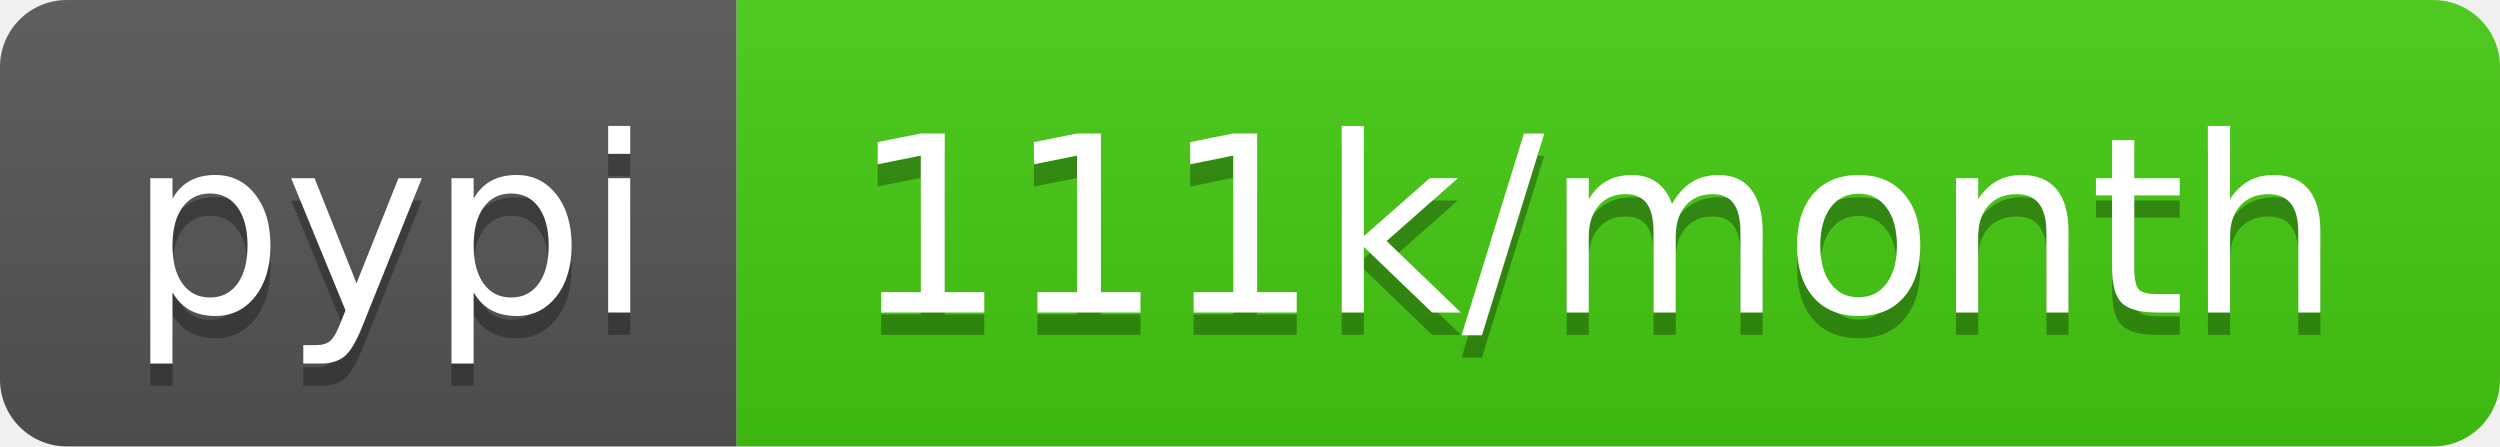
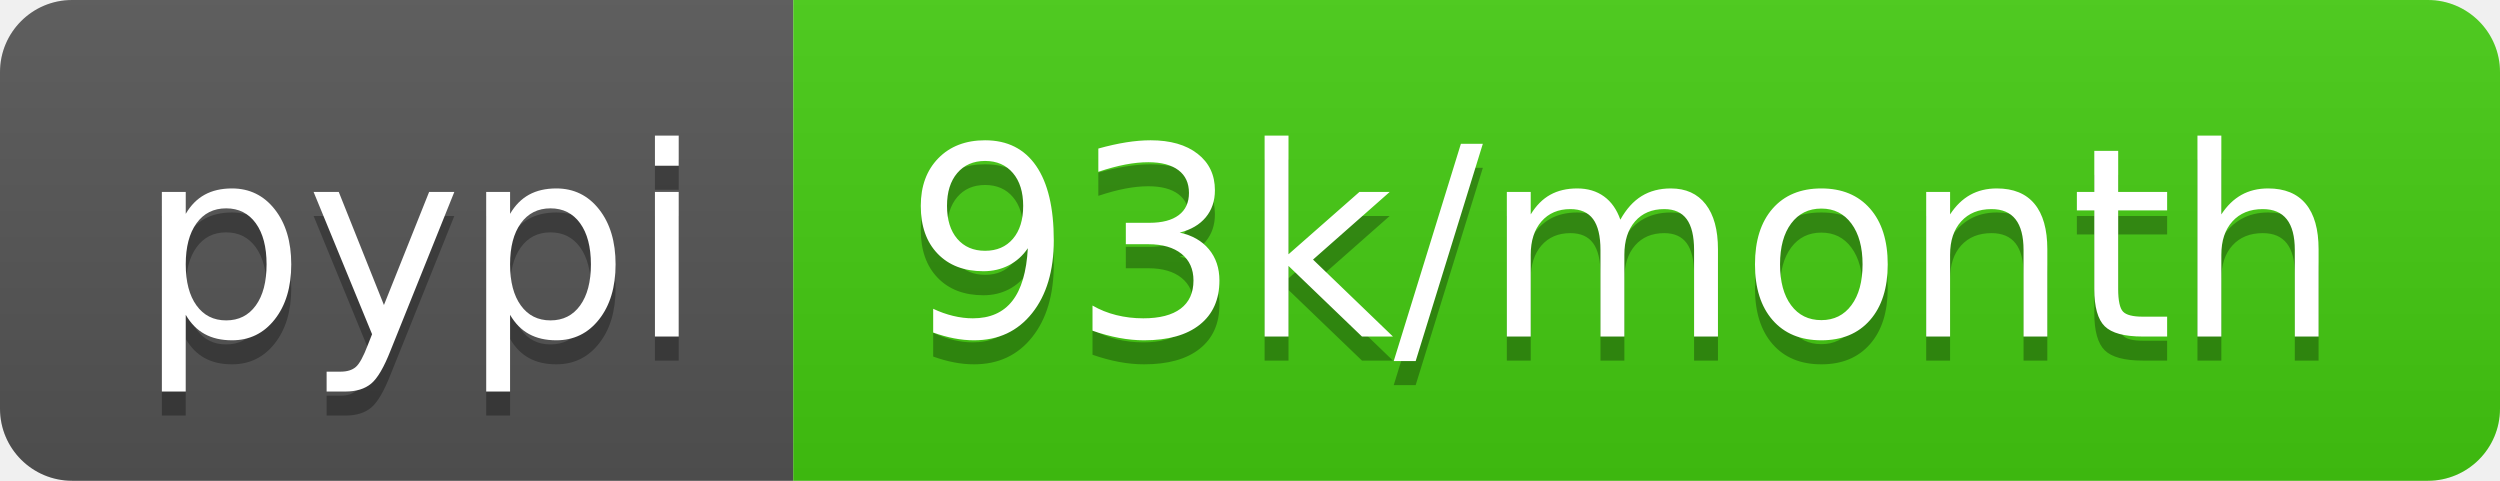
- <svg xmlns="http://www.w3.org/2000/svg" width="112" height="20">
+ <svg xmlns="http://www.w3.org/2000/svg" width="104" height="20">
  <linearGradient id="b" x2="0" y2="100%">
    <stop offset="0" stop-color="#bbb" stop-opacity=".1" />
    <stop offset="1" stop-opacity=".1" />
  </linearGradient>
  <clipPath id="a">
-     <rect width="112" height="20" rx="3" fill="#fff" />
+     <rect width="104" height="20" rx="3" fill="#fff" />
  </clipPath>
  <g clip-path="url(#a)">
    <path fill="#555" d="M0 0h33v20H0z" />
-     <path fill="#4c1" d="M33 0h79v20H33z" />
-     <path fill="url(#b)" d="M0 0h112v20H0z" />
+     <path fill="#4c1" d="M33 0h71v20H33z" />
+     <path fill="url(#b)" d="M0 0h104v20H0z" />
  </g>
  <g fill="#fff" text-anchor="middle" font-family="DejaVu Sans,Verdana,Geneva,sans-serif" font-size="110">
    <text x="175" y="150" fill="#010101" fill-opacity=".3" transform="scale(.1)" textLength="230">pypi</text>
    <text x="175" y="140" transform="scale(.1)" textLength="230">pypi</text>
-     <text x="715" y="150" fill="#010101" fill-opacity=".3" transform="scale(.1)" textLength="690">111k/month</text>
-     <text x="715" y="140" transform="scale(.1)" textLength="690">111k/month</text>
+     <text x="675" y="150" fill="#010101" fill-opacity=".3" transform="scale(.1)" textLength="610">93k/month</text>
+     <text x="675" y="140" transform="scale(.1)" textLength="610">93k/month</text>
  </g>
</svg>
